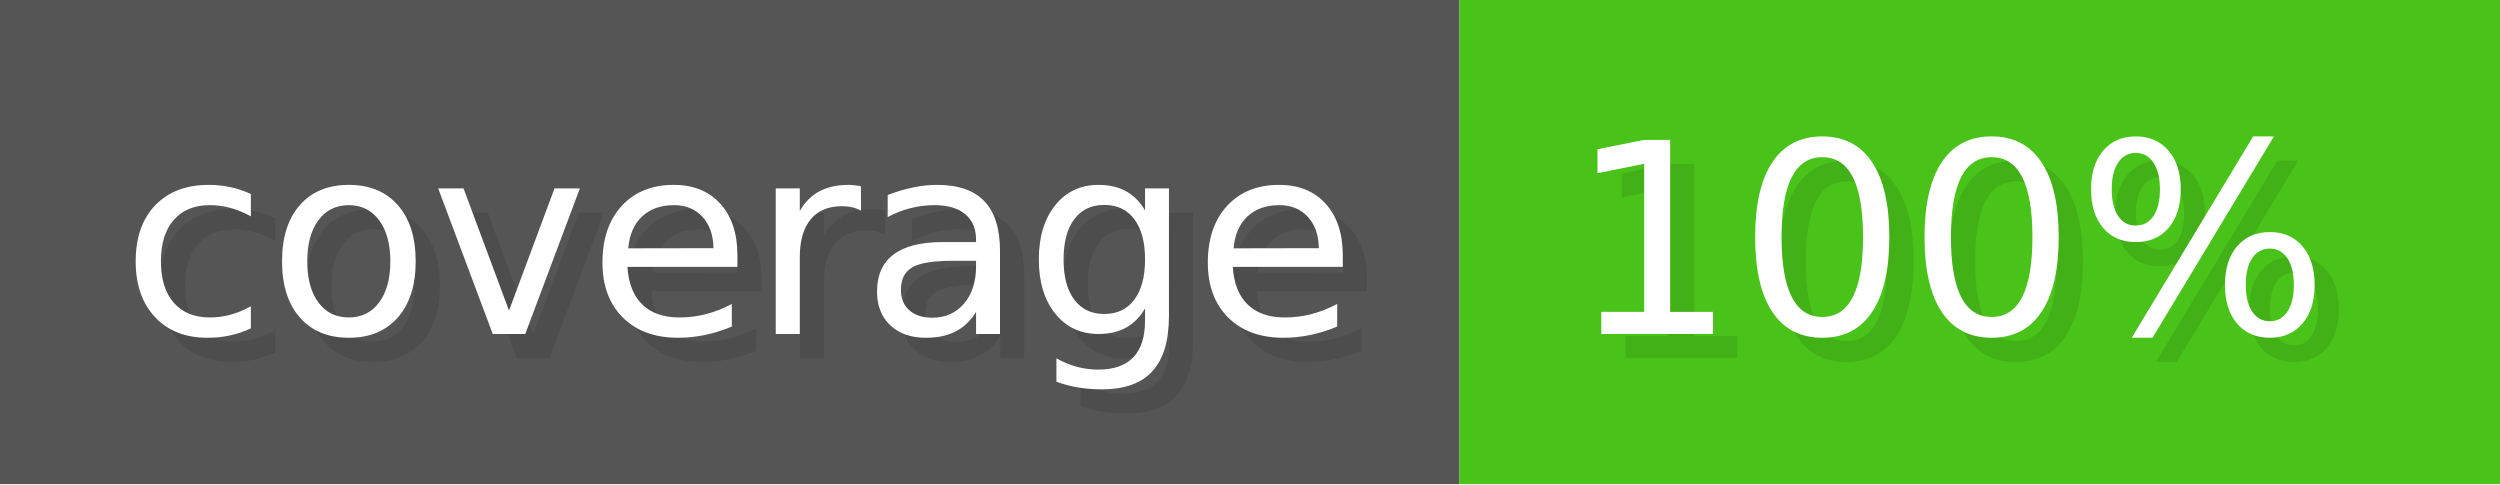
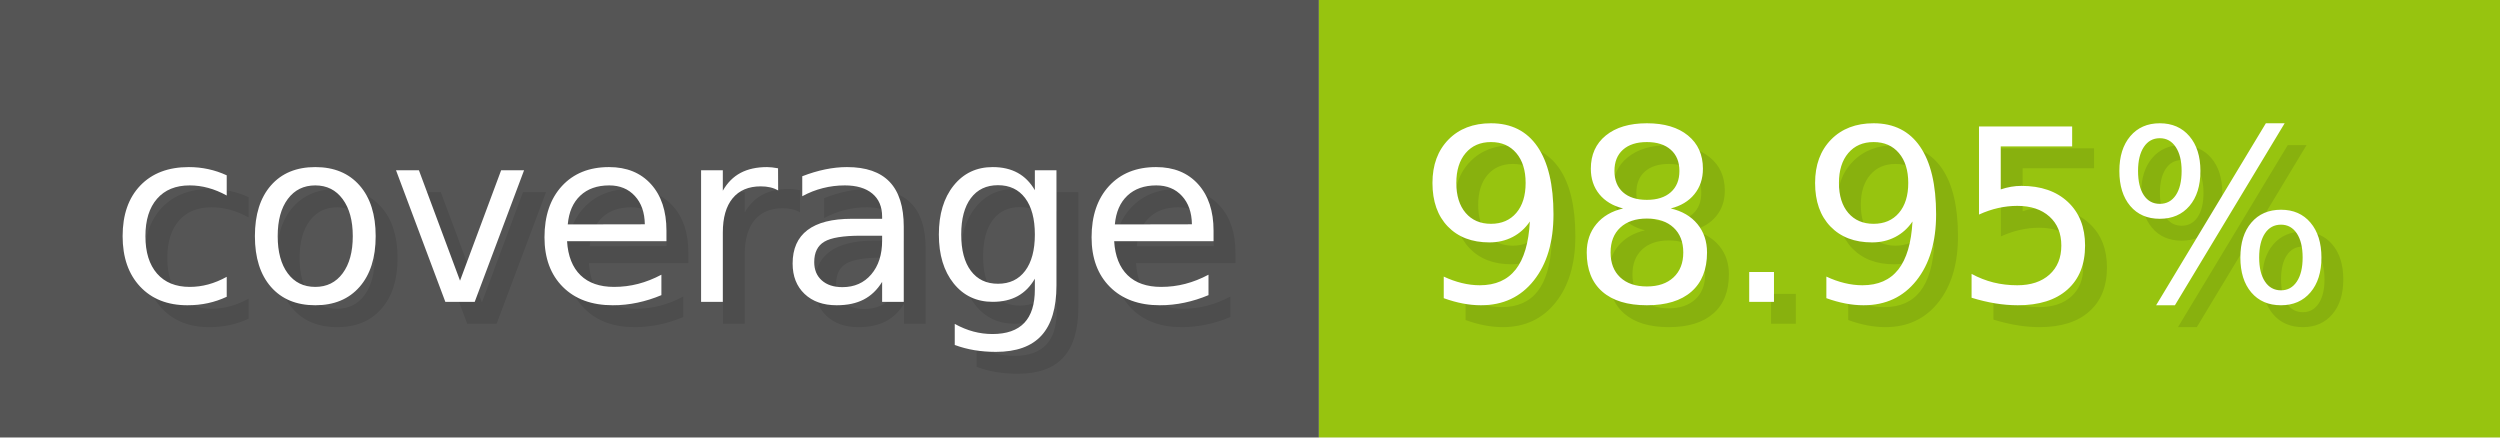
- <svg xmlns="http://www.w3.org/2000/svg" width="103.3" height="20" viewBox="0 0 1033 200" role="img" aria-label="coverage: 100%">
+ <svg xmlns="http://www.w3.org/2000/svg" width="114.3" height="20" viewBox="0 0 1143 200" role="img" aria-label="coverage: 98.95%">
  <g>
    <rect fill="#555" width="603" height="200" />
-     <rect fill="#49c31a" x="603" width="430" height="200" />
+     <rect fill="#97c40f" x="603" width="540" height="200" />
  </g>
  <g aria-hidden="true" fill="#fff" text-anchor="start" font-family="Verdana,DejaVu Sans,sans-serif" font-size="110">
    <text x="60" y="148" textLength="503" fill="#000" opacity="0.1">coverage</text>
    <text x="50" y="138" textLength="503">coverage</text>
-     <text x="658" y="148" textLength="330" fill="#000" opacity="0.1">100%</text>
-     <text x="648" y="138" textLength="330">100%</text>
+     <text x="658" y="148" textLength="440" fill="#000" opacity="0.1">98.95%</text>
+     <text x="648" y="138" textLength="440">98.95%</text>
  </g>
</svg>
